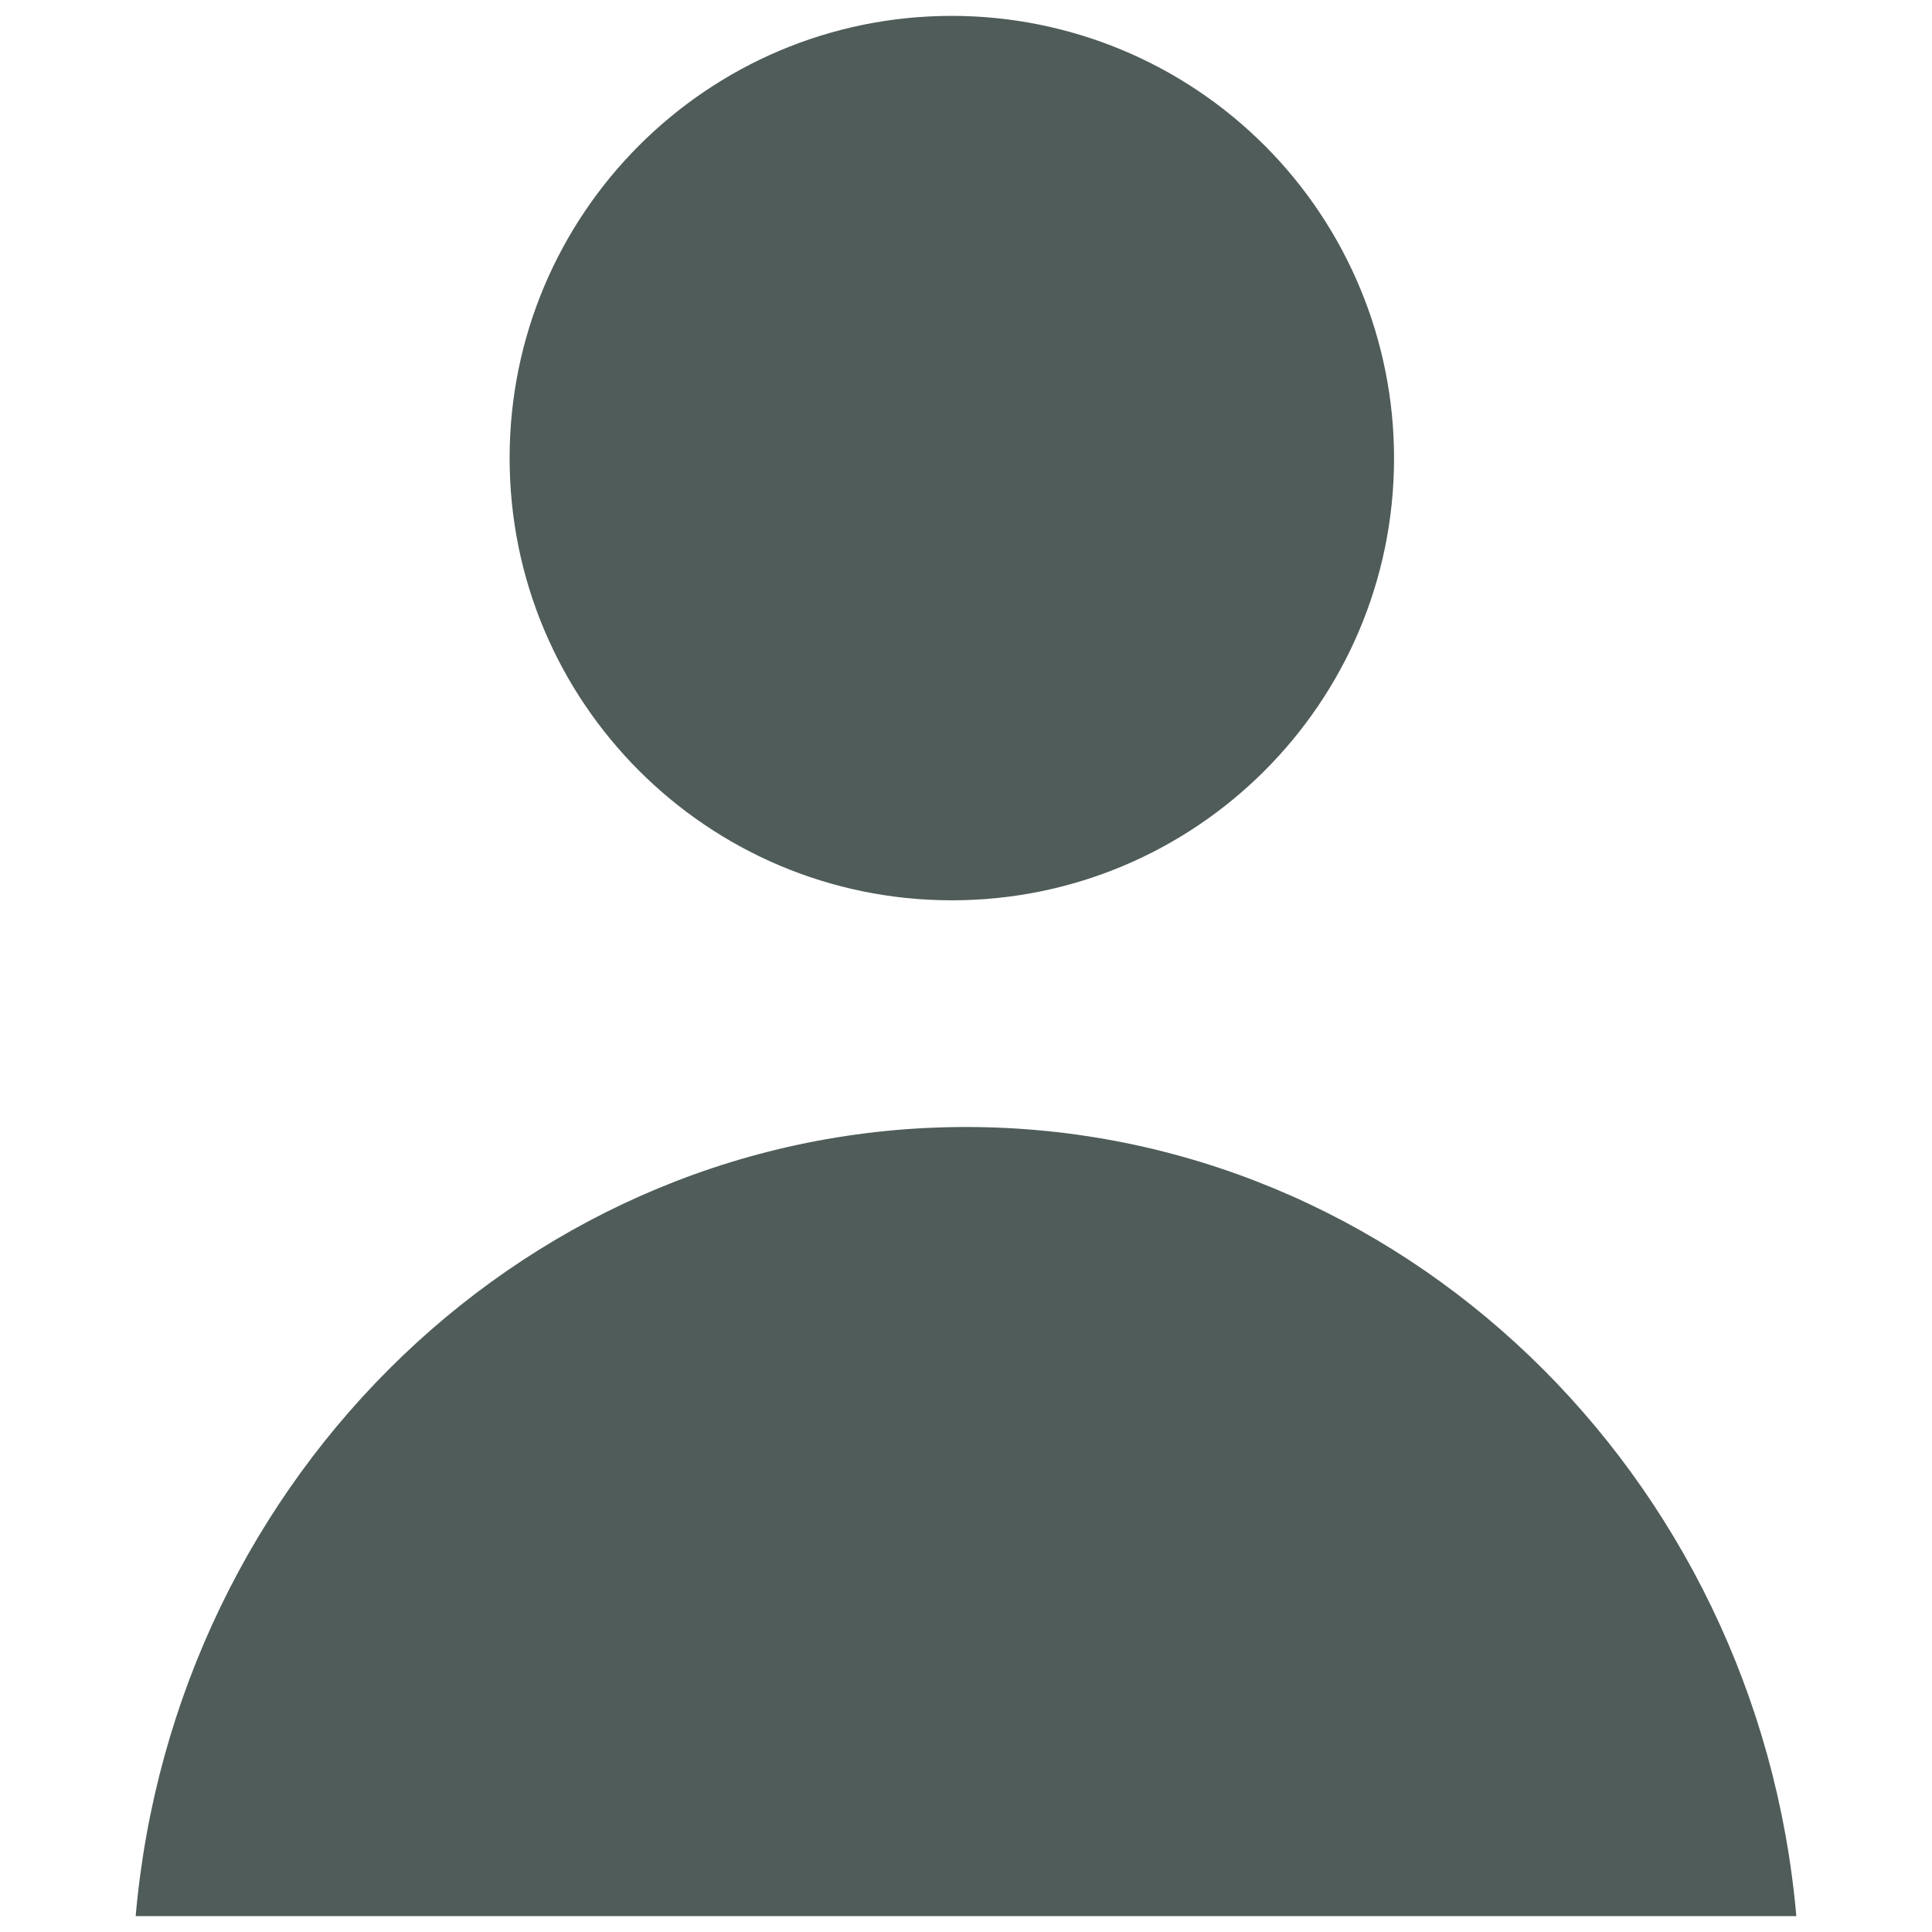
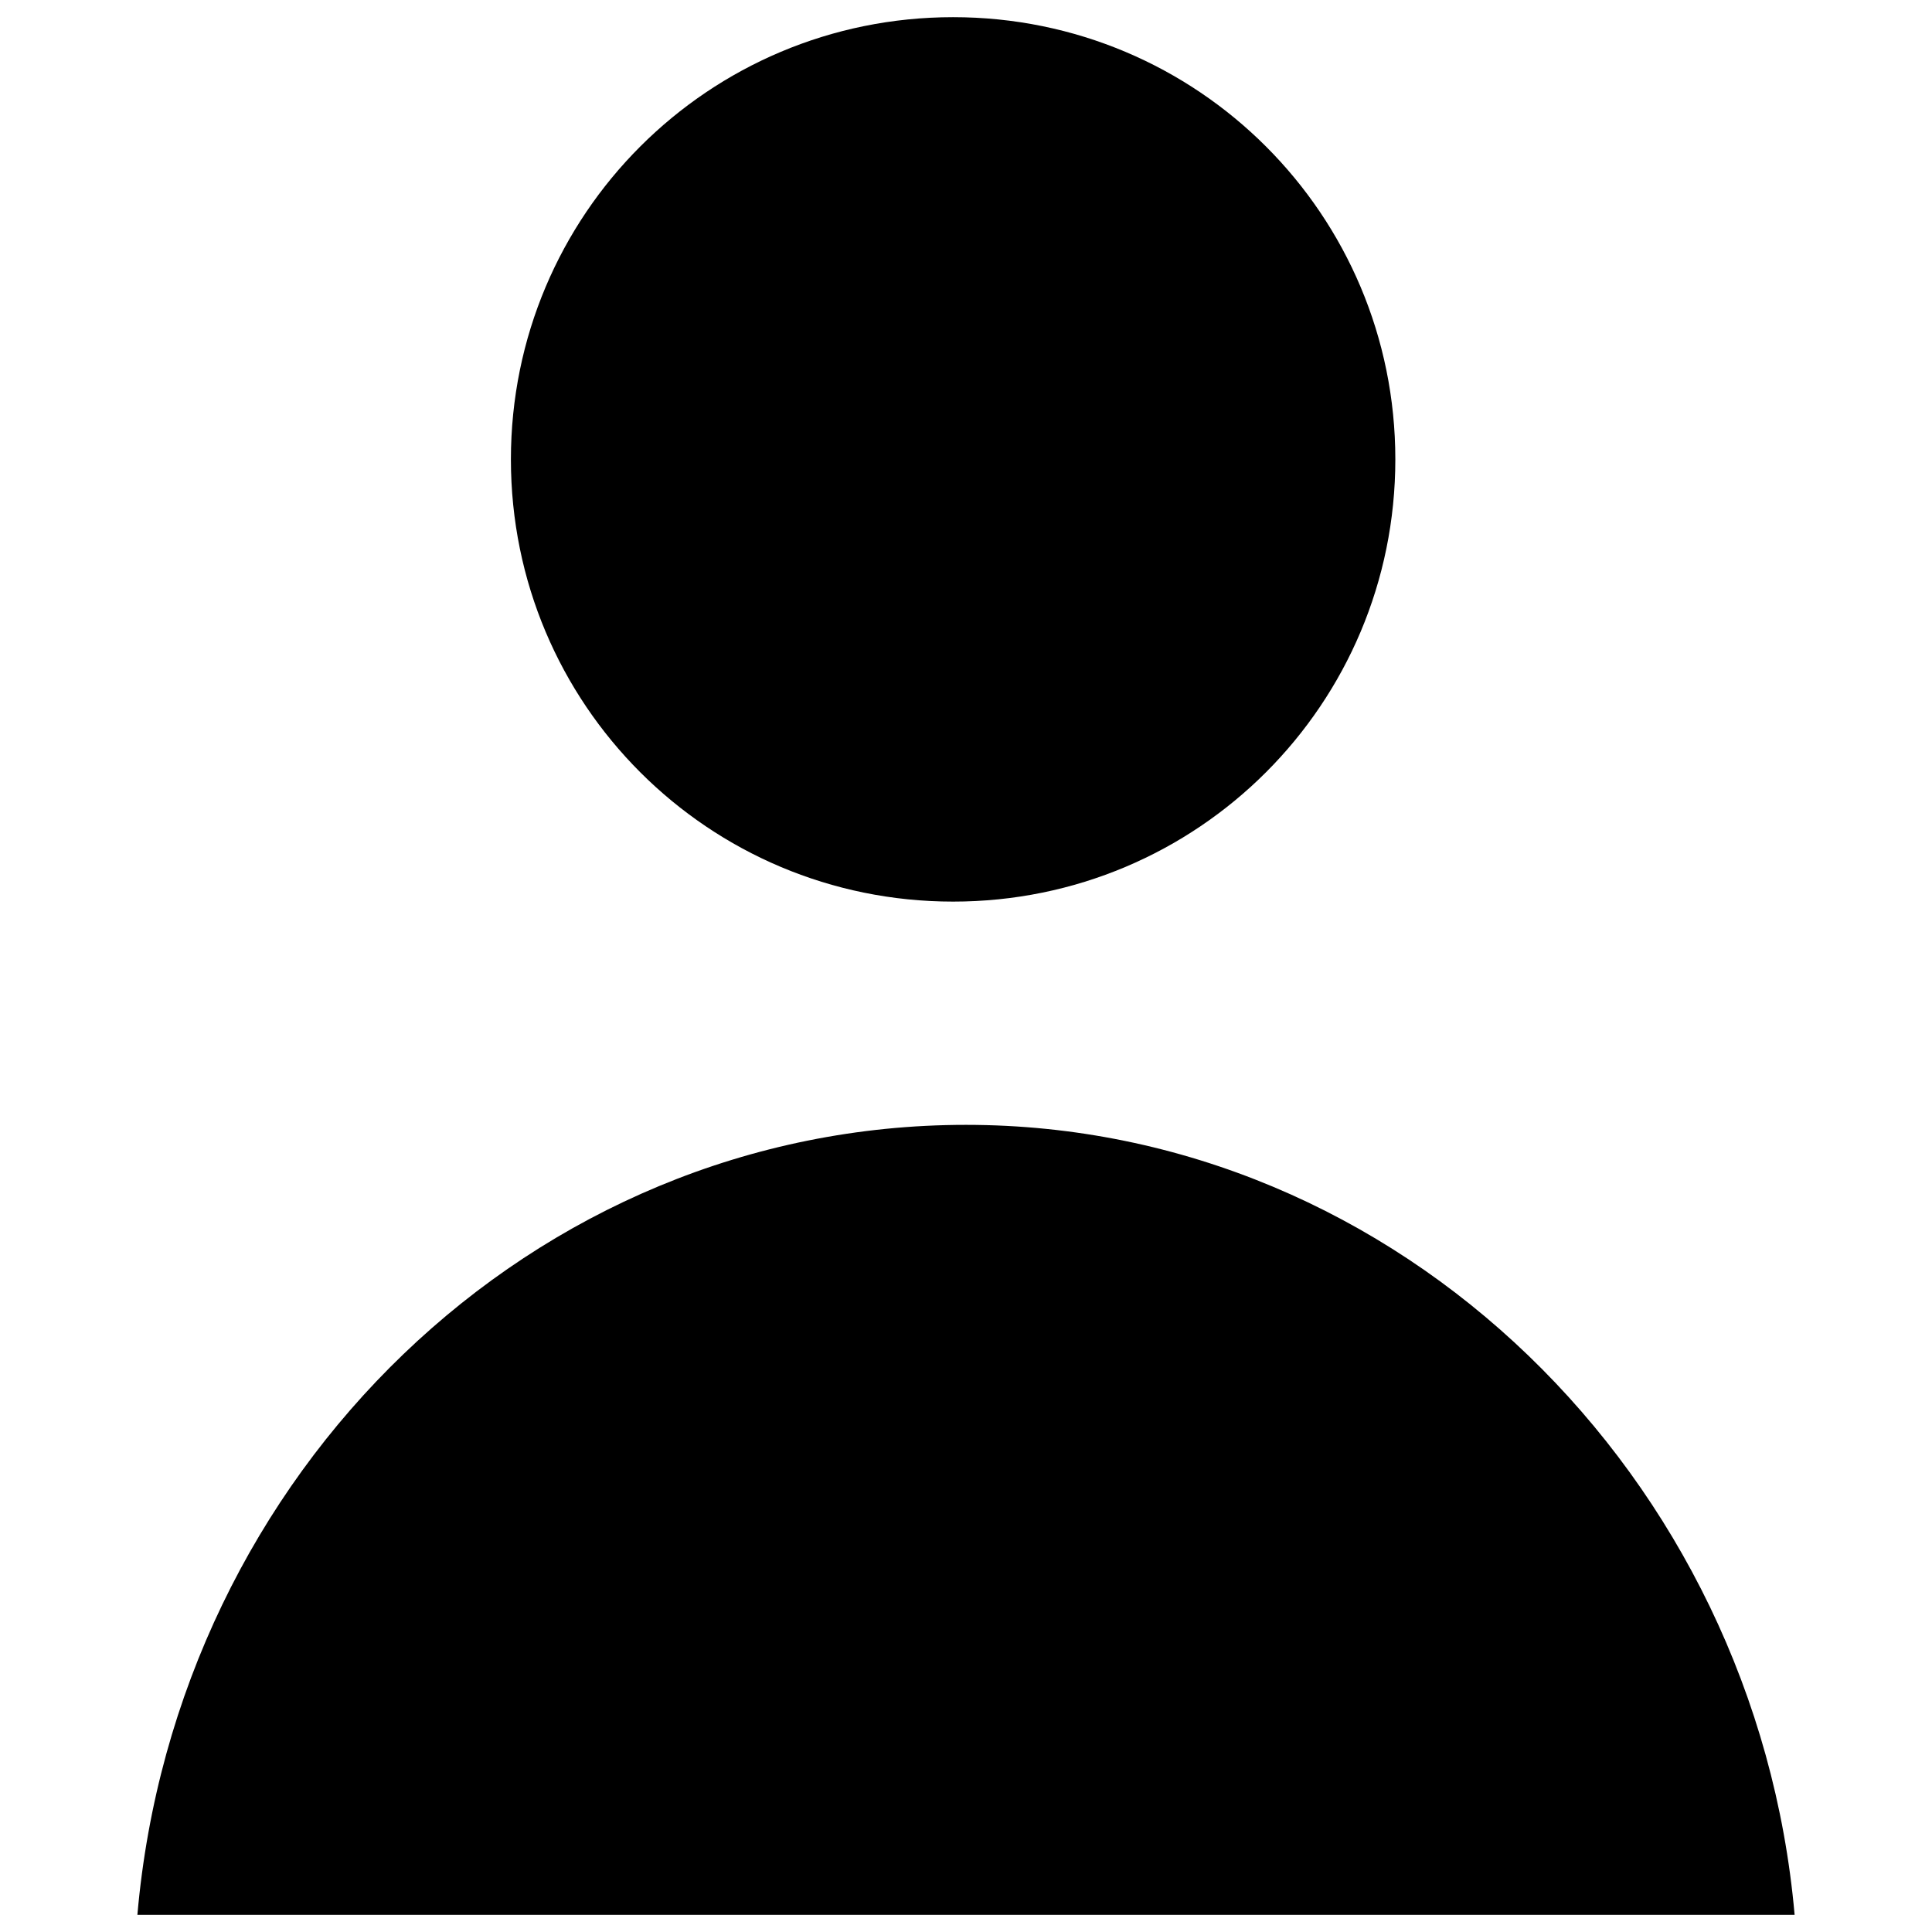
- <svg xmlns="http://www.w3.org/2000/svg" id="Layer_1" data-name="Layer 1" width="45" height="45" viewBox="0 0 45 45">
-   <defs>
-     <style>.cls-1{fill:#4f5c59;}</style>
-   </defs>
-   <g id="user_filled" data-name="user filled">
-     <path id="Path_30" data-name="Path 30" class="cls-1" d="M32.47,10.69A10.3,10.3,0,1,1,22.17.37a10.3,10.3,0,0,1,10.3,10.32h0" />
-     <path id="Path_31" data-name="Path 31" class="cls-1" d="M41.84,44.63H3.16c.9-10.28,9.22-18.38,19.34-18.38s18.44,8.1,19.34,18.38" />
+ <svg xmlns="http://www.w3.org/2000/svg" version="1.1" id="Layer_1" x="0px" y="0px" viewBox="0 0 45 45" style="enable-background:new 0 0 45 45;" xml:space="preserve">
+   <g id="user_filled">
+     <path id="Path_30" d="M32.5,10.7c0,5.7-4.6,10.3-10.3,10.3s-10.3-4.6-10.3-10.3c0-5.7,4.6-10.3,10.3-10.3   C27.9,0.4,32.5,5,32.5,10.7C32.5,10.7,32.5,10.7,32.5,10.7L32.5,10.7" />
+     <path id="Path_31" d="M41.8,44.6H3.2c0.9-10.3,9.2-18.4,19.3-18.4S40.9,34.4,41.8,44.6" />
  </g>
</svg>
